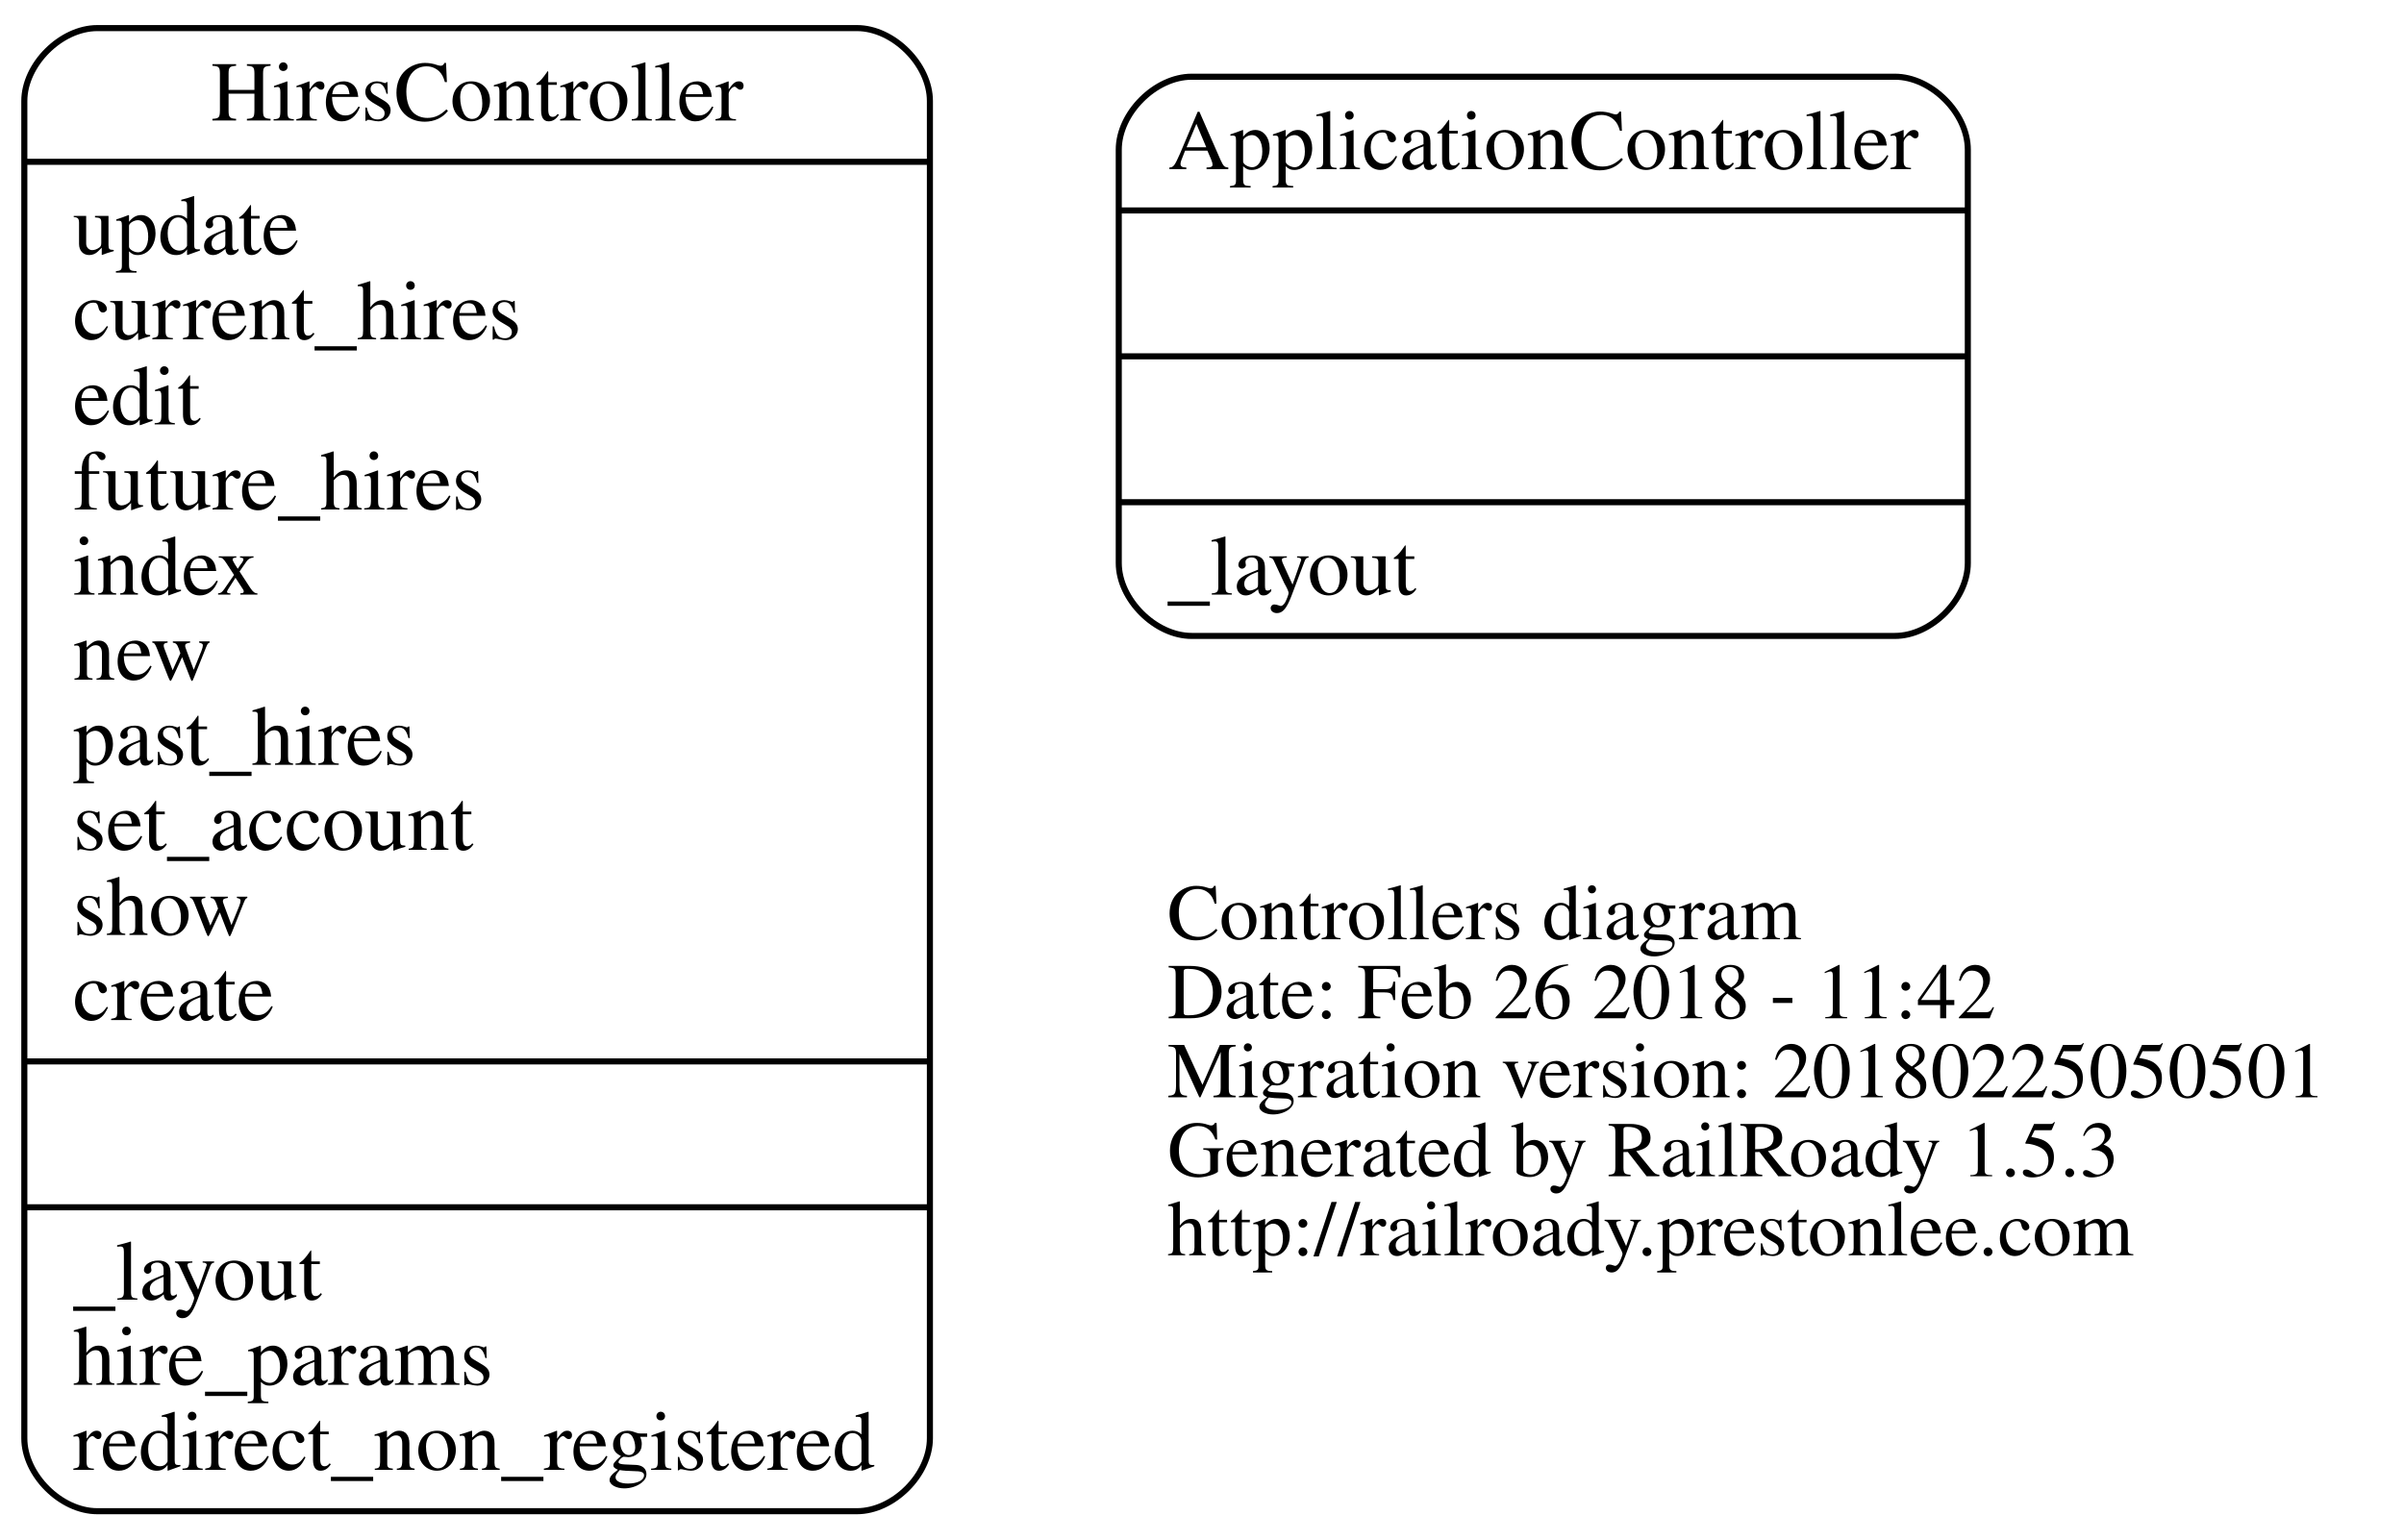
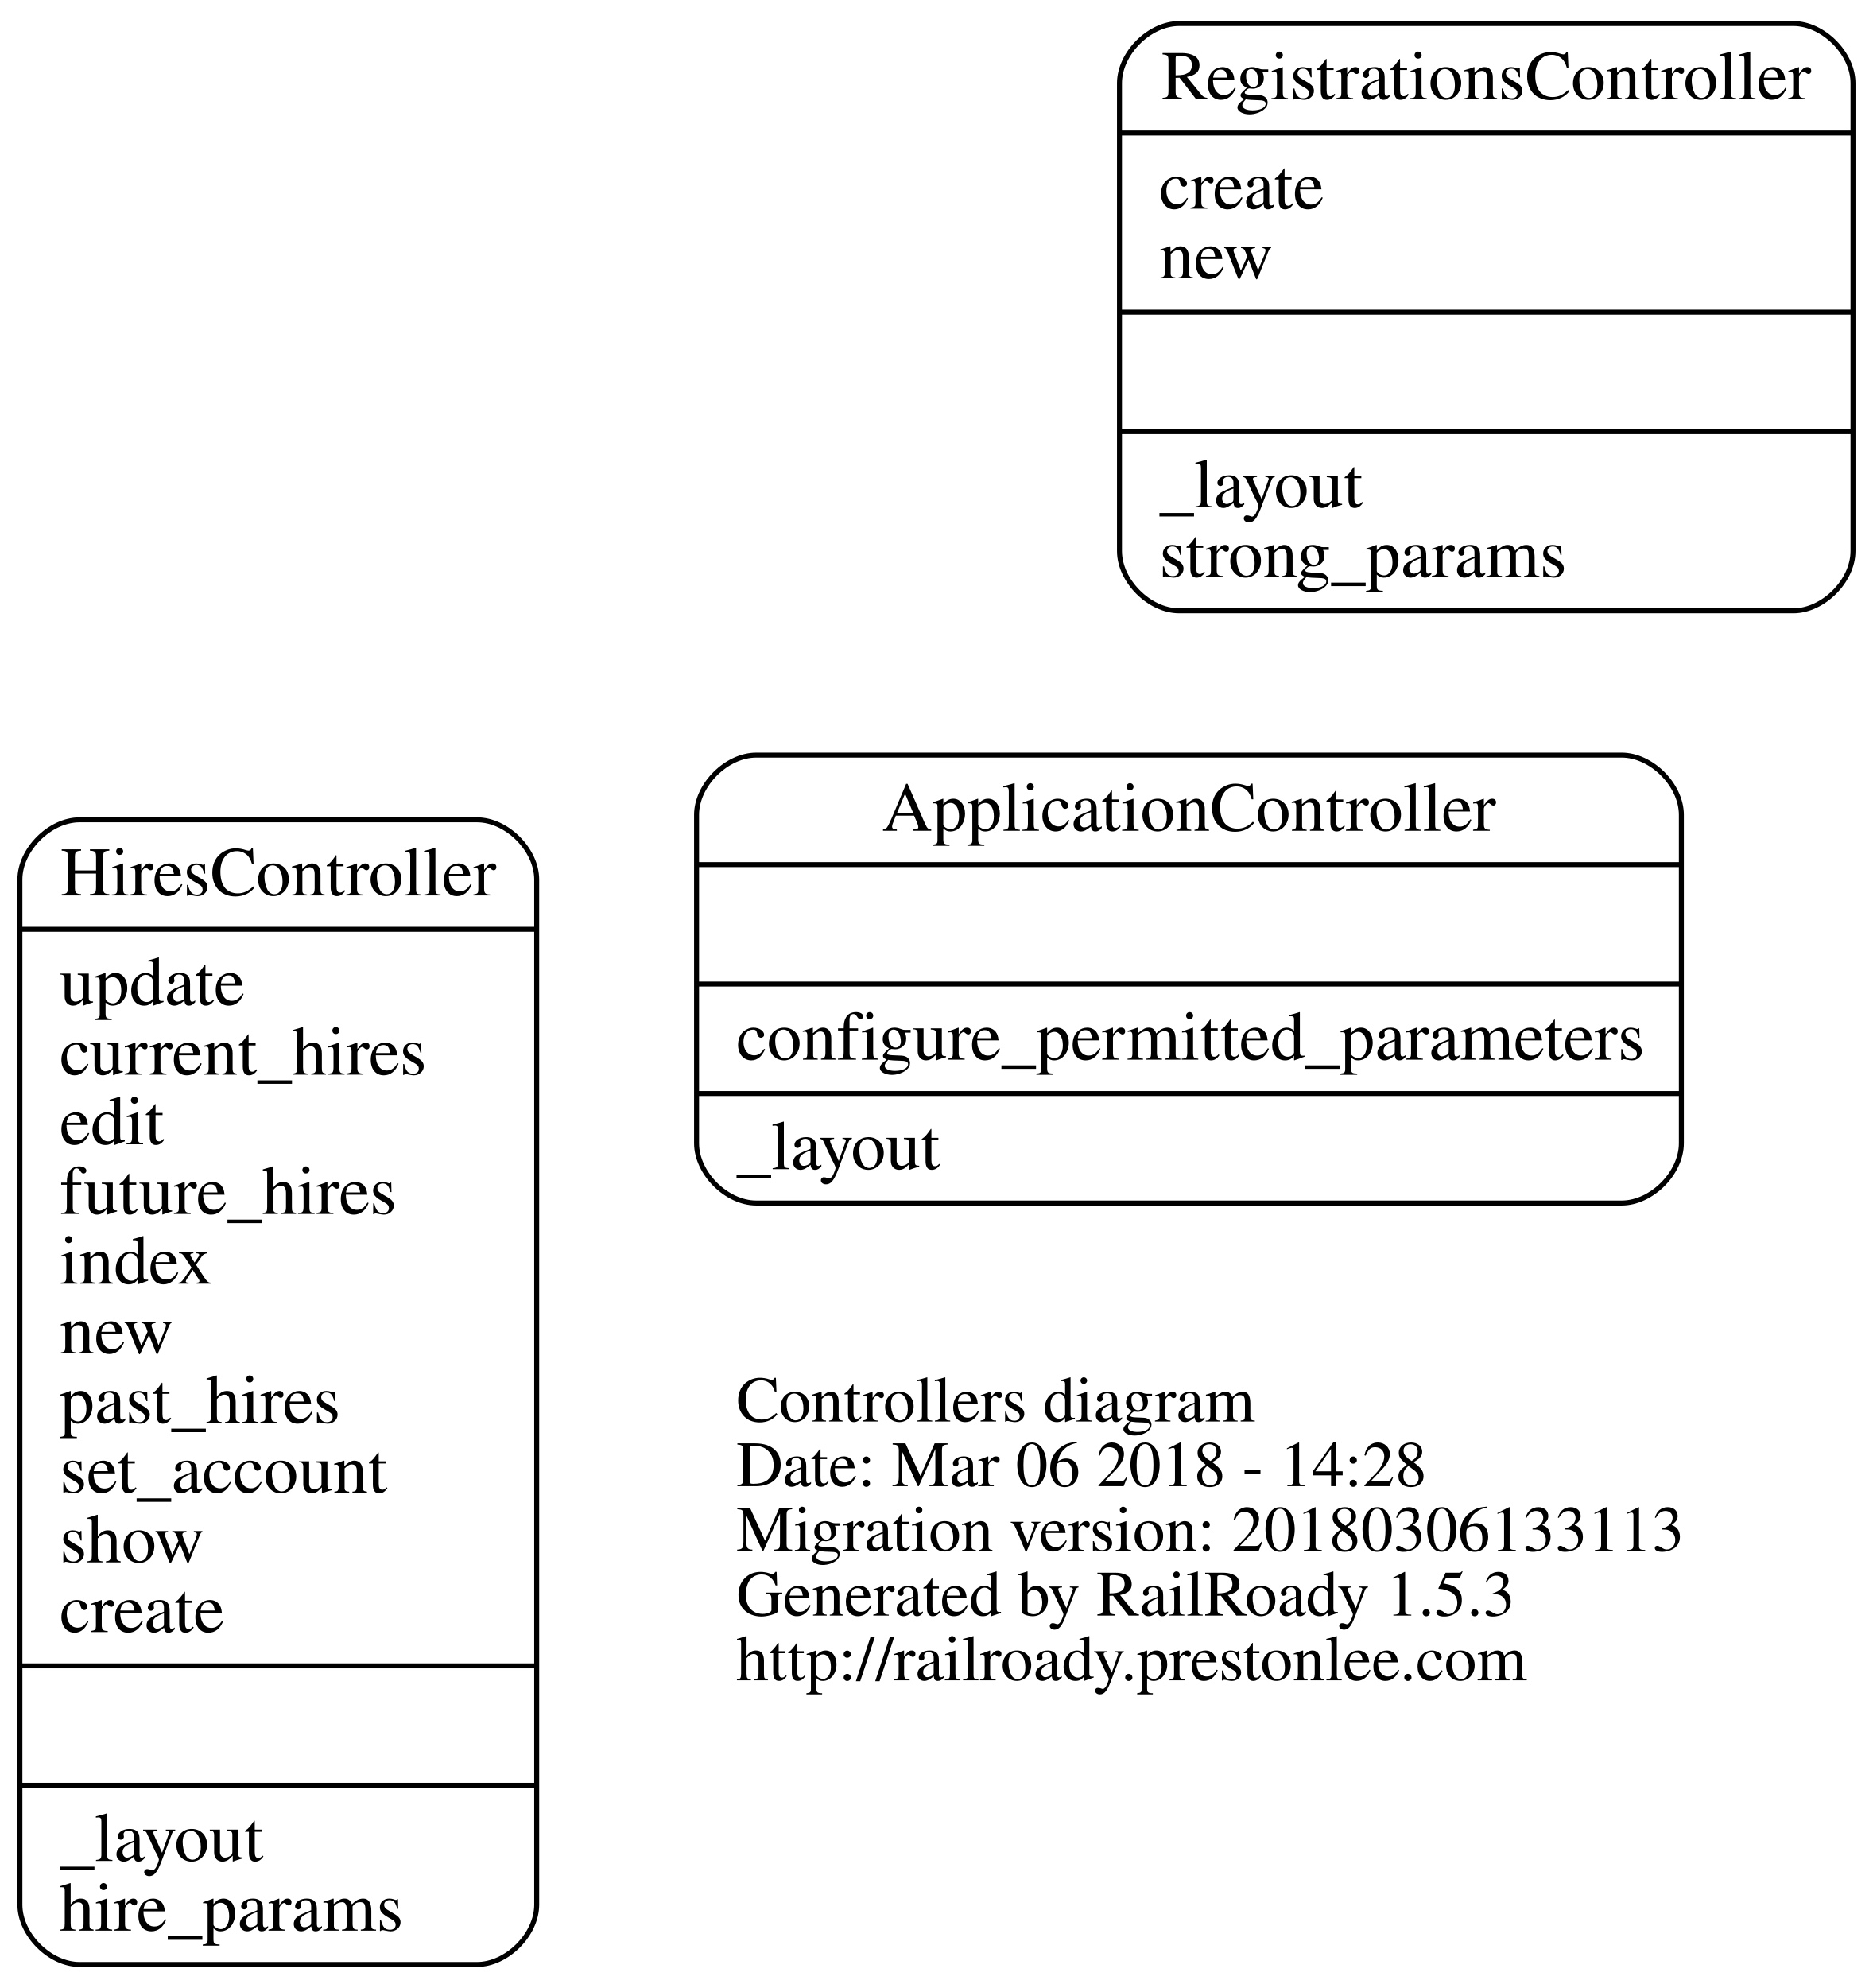
- <svg xmlns="http://www.w3.org/2000/svg" width="395pt" height="253pt" viewBox="0.00 0.00 395.38 253.00">
-   <g id="graph0" class="graph" transform="scale(1 1) rotate(0) translate(4 249)">
-     <polygon fill="transparent" stroke="transparent" points="-4,4 -4,-249 391.375,-249 391.375,4 -4,4" />
+ <svg xmlns="http://www.w3.org/2000/svg" width="376pt" height="399pt" viewBox="0.00 0.00 376.43 399.00">
+   <g id="graph0" class="graph" transform="scale(1 1) rotate(0) translate(4 395)">
+     <polygon fill="transparent" stroke="transparent" points="-4,4 -4,-395 372.428,-395 372.428,4 -4,4" />
    <g id="node1" class="node">
-       <text text-anchor="start" x="188" y="-94.6" font-family="Times,serif" font-size="13.00" fill="#000000">Controllers diagram</text>
-       <text text-anchor="start" x="188" y="-81.6" font-family="Times,serif" font-size="13.00" fill="#000000">Date: Feb 26 2018 - 11:42</text>
-       <text text-anchor="start" x="188" y="-68.6" font-family="Times,serif" font-size="13.00" fill="#000000">Migration version: 20180225050501</text>
-       <text text-anchor="start" x="188" y="-55.6" font-family="Times,serif" font-size="13.00" fill="#000000">Generated by RailRoady 1.5.3</text>
-       <text text-anchor="start" x="188" y="-42.6" font-family="Times,serif" font-size="13.00" fill="#000000">http://railroady.prestonlee.com</text>
+       <text text-anchor="start" x="144" y="-109.6" font-family="Times,serif" font-size="13.00" fill="#000000">Controllers diagram</text>
+       <text text-anchor="start" x="144" y="-96.6" font-family="Times,serif" font-size="13.00" fill="#000000">Date: Mar 06 2018 - 14:28</text>
+       <text text-anchor="start" x="144" y="-83.6" font-family="Times,serif" font-size="13.00" fill="#000000">Migration version: 20180306133113</text>
+       <text text-anchor="start" x="144" y="-70.6" font-family="Times,serif" font-size="13.00" fill="#000000">Generated by RailRoady 1.5.3</text>
+       <text text-anchor="start" x="144" y="-57.6" font-family="Times,serif" font-size="13.00" fill="#000000">http://railroady.prestonlee.com</text>
    </g>
    <g id="node2" class="node">
-       <path fill="none" stroke="#000000" d="M192,-144.5C192,-144.5 307.642,-144.5 307.642,-144.5 313.642,-144.5 319.642,-150.5 319.642,-156.5 319.642,-156.5 319.642,-224.5 319.642,-224.5 319.642,-230.5 313.642,-236.5 307.642,-236.5 307.642,-236.5 192,-236.5 192,-236.5 186,-236.5 180,-230.5 180,-224.5 180,-224.5 180,-156.5 180,-156.5 180,-150.5 186,-144.5 192,-144.5" />
-       <text text-anchor="middle" x="249.821" y="-221.3" font-family="Times,serif" font-size="14.00" fill="#000000">ApplicationController</text>
-       <polyline fill="none" stroke="#000000" points="180,-214.5 319.642,-214.5 " />
-       <polyline fill="none" stroke="#000000" points="180,-190.5 319.642,-190.5 " />
-       <polyline fill="none" stroke="#000000" points="180,-166.5 319.642,-166.5 " />
-       <text text-anchor="start" x="188" y="-151.3" font-family="Times,serif" font-size="14.00" fill="#000000">_layout</text>
+       <path fill="none" stroke="#000000" d="M148,-153.5C148,-153.5 321.932,-153.5 321.932,-153.5 327.932,-153.5 333.932,-159.5 333.932,-165.5 333.932,-165.5 333.932,-231.5 333.932,-231.5 333.932,-237.5 327.932,-243.5 321.932,-243.5 321.932,-243.5 148,-243.5 148,-243.5 142,-243.5 136,-237.5 136,-231.5 136,-231.5 136,-165.5 136,-165.5 136,-159.5 142,-153.5 148,-153.5" />
+       <text text-anchor="middle" x="234.966" y="-228.3" font-family="Times,serif" font-size="14.00" fill="#000000">ApplicationController</text>
+       <polyline fill="none" stroke="#000000" points="136,-221.5 333.932,-221.5 " />
+       <polyline fill="none" stroke="#000000" points="136,-197.5 333.932,-197.5 " />
+       <text text-anchor="start" x="144" y="-182.3" font-family="Times,serif" font-size="14.00" fill="#000000">configure_permitted_parameters</text>
+       <polyline fill="none" stroke="#000000" points="136,-175.5 333.932,-175.5 " />
+       <text text-anchor="start" x="144" y="-160.3" font-family="Times,serif" font-size="14.00" fill="#000000">_layout</text>
    </g>
    <g id="node3" class="node">
-       <path fill="none" stroke="#000000" d="M12,-.5C12,-.5 136.939,-.5 136.939,-.5 142.939,-.5 148.939,-6.5 148.939,-12.5 148.939,-12.5 148.939,-232.5 148.939,-232.5 148.939,-238.5 142.939,-244.5 136.939,-244.5 136.939,-244.5 12,-244.5 12,-244.5 6,-244.5 0,-238.5 0,-232.5 0,-232.5 0,-12.5 0,-12.5 0,-6.5 6,-.5 12,-.5" />
-       <text text-anchor="middle" x="74.469" y="-229.3" font-family="Times,serif" font-size="14.00" fill="#000000">HiresController</text>
-       <polyline fill="none" stroke="#000000" points="0,-222.5 148.939,-222.5 " />
-       <text text-anchor="start" x="8" y="-207.3" font-family="Times,serif" font-size="14.00" fill="#000000">update</text>
-       <text text-anchor="start" x="8" y="-193.3" font-family="Times,serif" font-size="14.00" fill="#000000">current_hires</text>
-       <text text-anchor="start" x="8" y="-179.3" font-family="Times,serif" font-size="14.00" fill="#000000">edit</text>
-       <text text-anchor="start" x="8" y="-165.3" font-family="Times,serif" font-size="14.00" fill="#000000">future_hires</text>
-       <text text-anchor="start" x="8" y="-151.3" font-family="Times,serif" font-size="14.00" fill="#000000">index</text>
-       <text text-anchor="start" x="8" y="-137.3" font-family="Times,serif" font-size="14.00" fill="#000000">new</text>
-       <text text-anchor="start" x="8" y="-123.3" font-family="Times,serif" font-size="14.00" fill="#000000">past_hires</text>
-       <text text-anchor="start" x="8" y="-109.3" font-family="Times,serif" font-size="14.00" fill="#000000">set_account</text>
-       <text text-anchor="start" x="8" y="-95.3" font-family="Times,serif" font-size="14.00" fill="#000000">show</text>
-       <text text-anchor="start" x="8" y="-81.3" font-family="Times,serif" font-size="14.00" fill="#000000">create</text>
-       <polyline fill="none" stroke="#000000" points="0,-74.5 148.939,-74.5 " />
-       <polyline fill="none" stroke="#000000" points="0,-50.5 148.939,-50.5 " />
-       <text text-anchor="start" x="8" y="-35.3" font-family="Times,serif" font-size="14.00" fill="#000000">_layout</text>
-       <text text-anchor="start" x="8" y="-21.3" font-family="Times,serif" font-size="14.00" fill="#000000">hire_params</text>
-       <text text-anchor="start" x="8" y="-7.3" font-family="Times,serif" font-size="14.00" fill="#000000">redirect_non_registered</text>
+       <path fill="none" stroke="#000000" d="M12,-.5C12,-.5 91.869,-.5 91.869,-.5 97.869,-.5 103.869,-6.5 103.869,-12.5 103.869,-12.5 103.869,-218.5 103.869,-218.5 103.869,-224.5 97.869,-230.5 91.869,-230.5 91.869,-230.5 12,-230.5 12,-230.5 6,-230.5 0,-224.5 0,-218.5 0,-218.5 0,-12.5 0,-12.5 0,-6.5 6,-.5 12,-.5" />
+       <text text-anchor="middle" x="51.935" y="-215.3" font-family="Times,serif" font-size="14.00" fill="#000000">HiresController</text>
+       <polyline fill="none" stroke="#000000" points="0,-208.5 103.869,-208.5 " />
+       <text text-anchor="start" x="8" y="-193.3" font-family="Times,serif" font-size="14.00" fill="#000000">update</text>
+       <text text-anchor="start" x="8" y="-179.3" font-family="Times,serif" font-size="14.00" fill="#000000">current_hires</text>
+       <text text-anchor="start" x="8" y="-165.3" font-family="Times,serif" font-size="14.00" fill="#000000">edit</text>
+       <text text-anchor="start" x="8" y="-151.3" font-family="Times,serif" font-size="14.00" fill="#000000">future_hires</text>
+       <text text-anchor="start" x="8" y="-137.3" font-family="Times,serif" font-size="14.00" fill="#000000">index</text>
+       <text text-anchor="start" x="8" y="-123.3" font-family="Times,serif" font-size="14.00" fill="#000000">new</text>
+       <text text-anchor="start" x="8" y="-109.3" font-family="Times,serif" font-size="14.00" fill="#000000">past_hires</text>
+       <text text-anchor="start" x="8" y="-95.3" font-family="Times,serif" font-size="14.00" fill="#000000">set_account</text>
+       <text text-anchor="start" x="8" y="-81.3" font-family="Times,serif" font-size="14.00" fill="#000000">show</text>
+       <text text-anchor="start" x="8" y="-67.3" font-family="Times,serif" font-size="14.00" fill="#000000">create</text>
+       <polyline fill="none" stroke="#000000" points="0,-60.5 103.869,-60.5 " />
+       <polyline fill="none" stroke="#000000" points="0,-36.5 103.869,-36.5 " />
+       <text text-anchor="start" x="8" y="-21.3" font-family="Times,serif" font-size="14.00" fill="#000000">_layout</text>
+       <text text-anchor="start" x="8" y="-7.3" font-family="Times,serif" font-size="14.00" fill="#000000">hire_params</text>
+     </g>
+     <g id="node4" class="node">
+       <path fill="none" stroke="#000000" d="M233,-272.5C233,-272.5 356.428,-272.5 356.428,-272.5 362.428,-272.5 368.428,-278.5 368.428,-284.5 368.428,-284.5 368.428,-378.5 368.428,-378.5 368.428,-384.5 362.428,-390.5 356.428,-390.5 356.428,-390.5 233,-390.5 233,-390.5 227,-390.5 221,-384.5 221,-378.5 221,-378.5 221,-284.5 221,-284.5 221,-278.5 227,-272.5 233,-272.5" />
+       <text text-anchor="middle" x="294.714" y="-375.3" font-family="Times,serif" font-size="14.00" fill="#000000">RegistrationsController</text>
+       <polyline fill="none" stroke="#000000" points="221,-368.5 368.428,-368.5 " />
+       <text text-anchor="start" x="229" y="-353.3" font-family="Times,serif" font-size="14.00" fill="#000000">create</text>
+       <text text-anchor="start" x="229" y="-339.3" font-family="Times,serif" font-size="14.00" fill="#000000">new</text>
+       <polyline fill="none" stroke="#000000" points="221,-332.5 368.428,-332.5 " />
+       <polyline fill="none" stroke="#000000" points="221,-308.5 368.428,-308.5 " />
+       <text text-anchor="start" x="229" y="-293.3" font-family="Times,serif" font-size="14.00" fill="#000000">_layout</text>
+       <text text-anchor="start" x="229" y="-279.3" font-family="Times,serif" font-size="14.00" fill="#000000">strong_params</text>
    </g>
  </g>
</svg>
